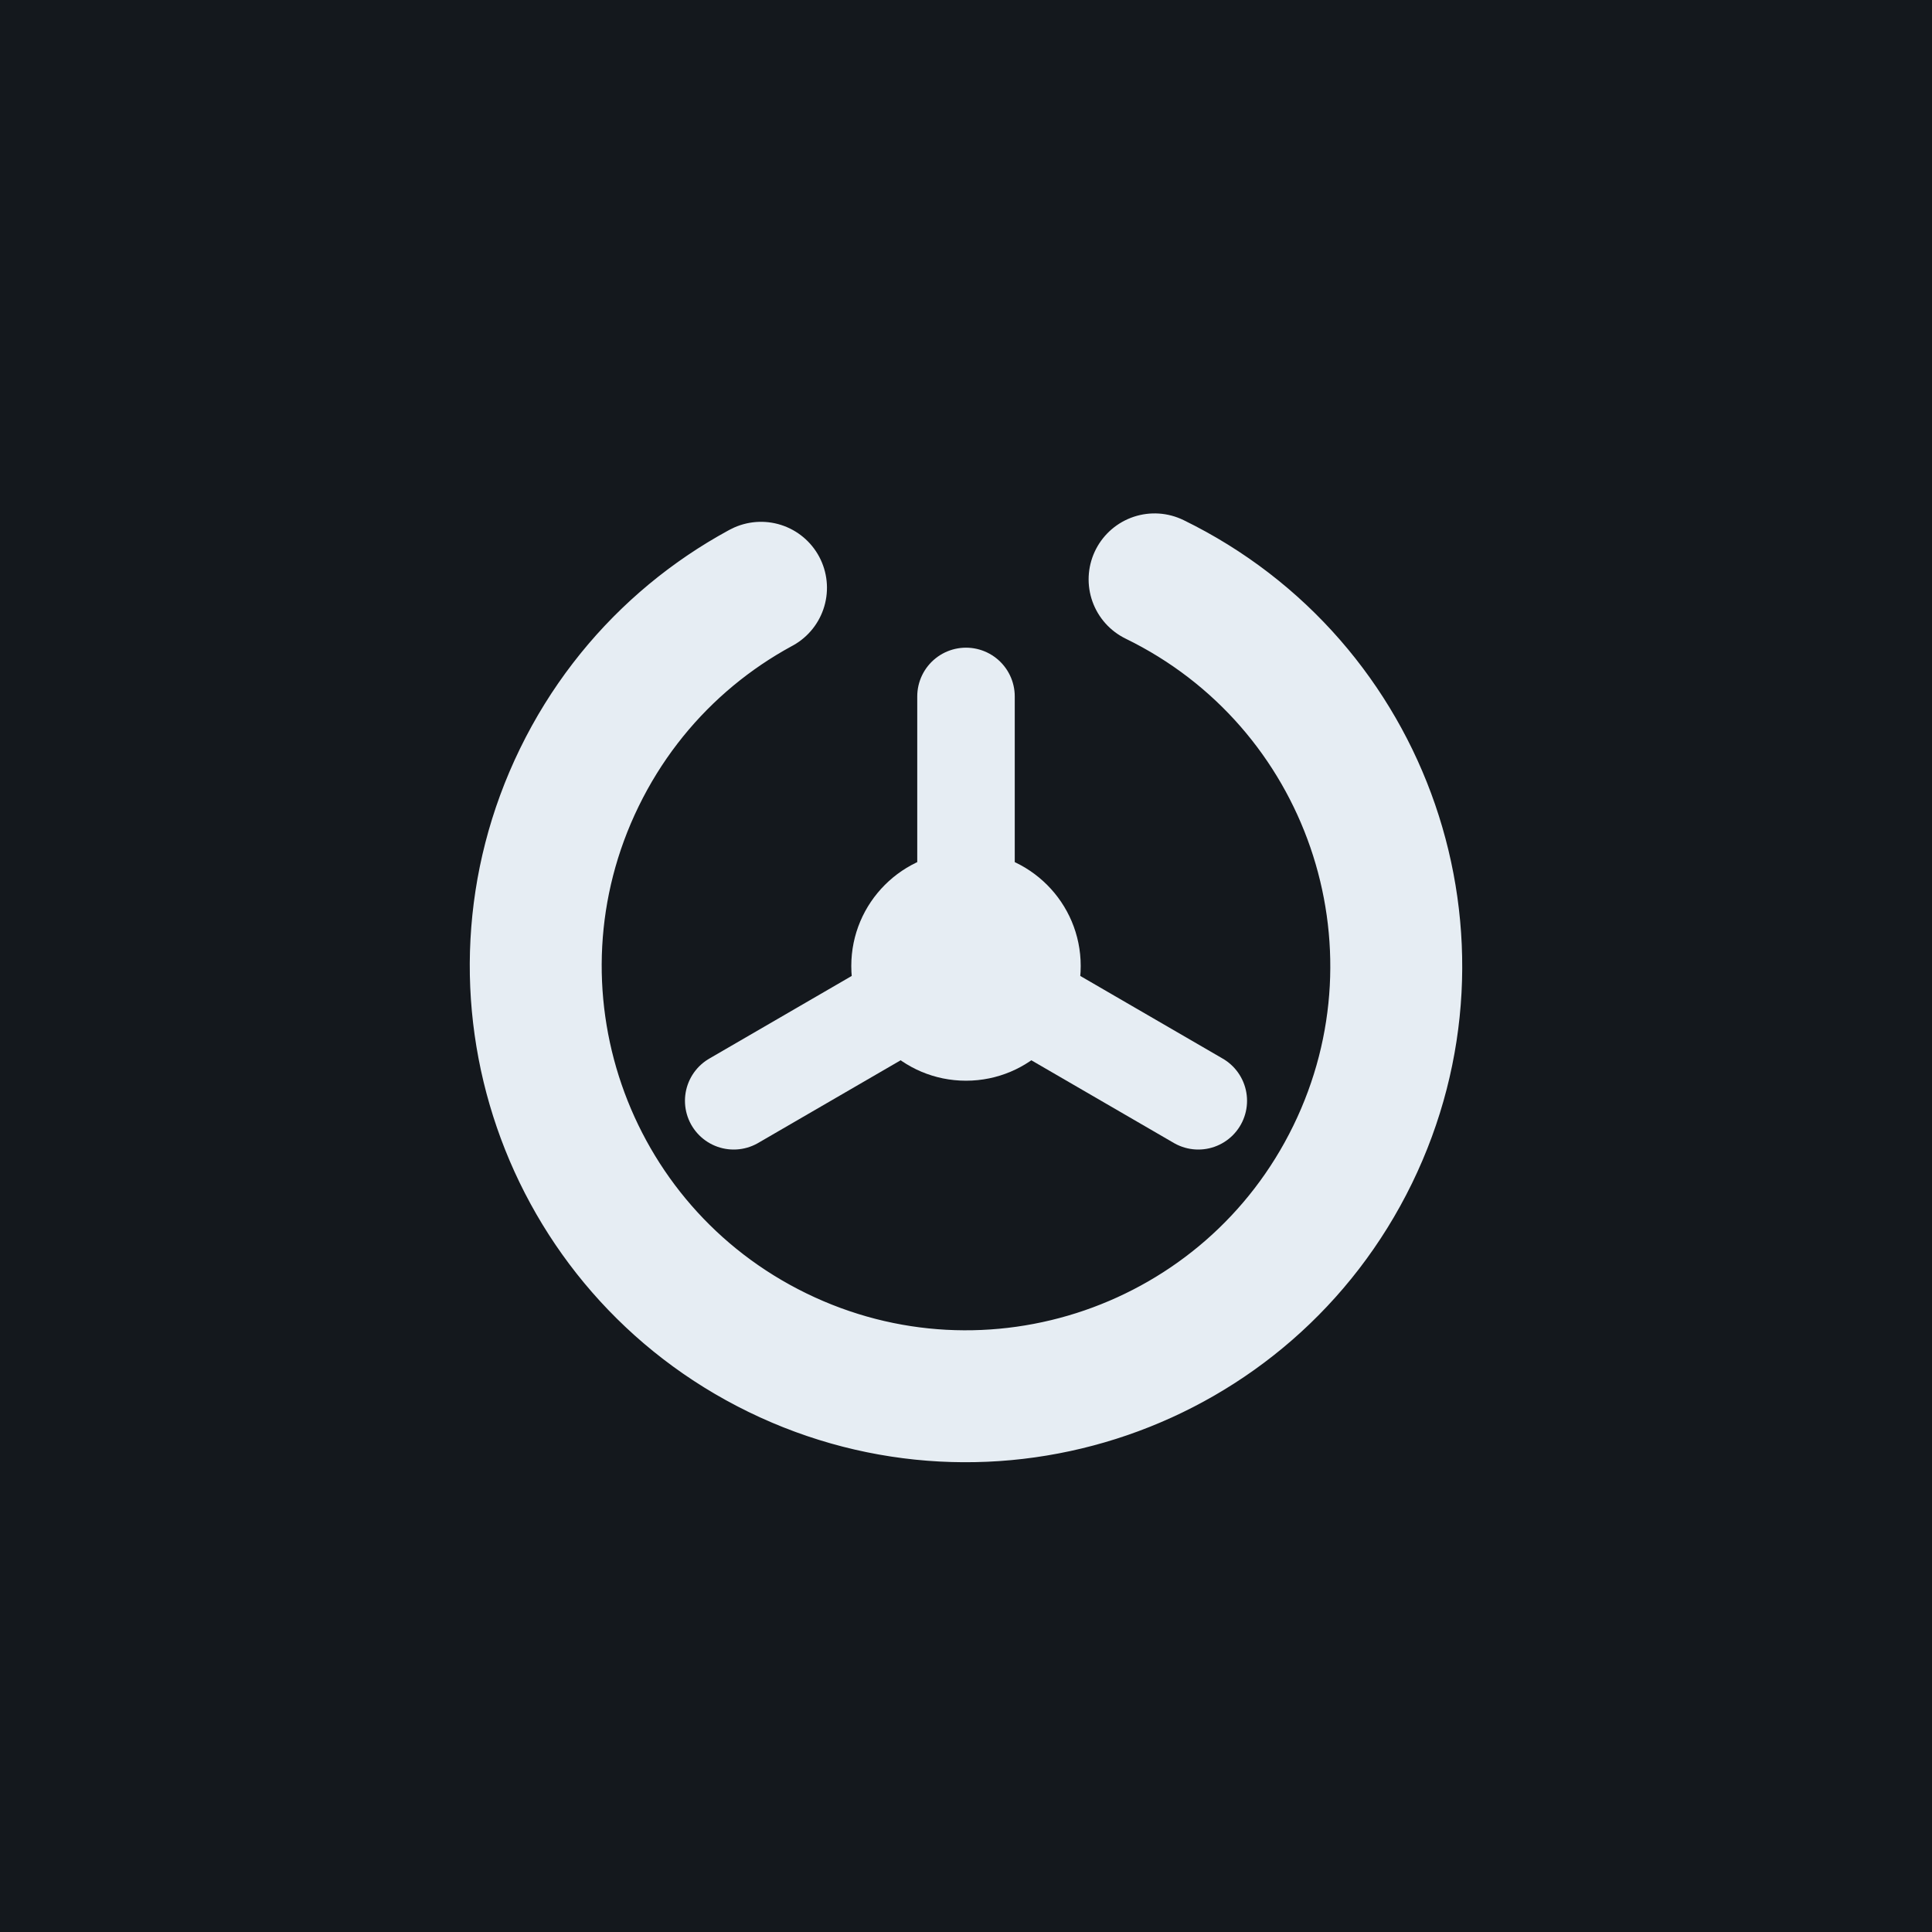
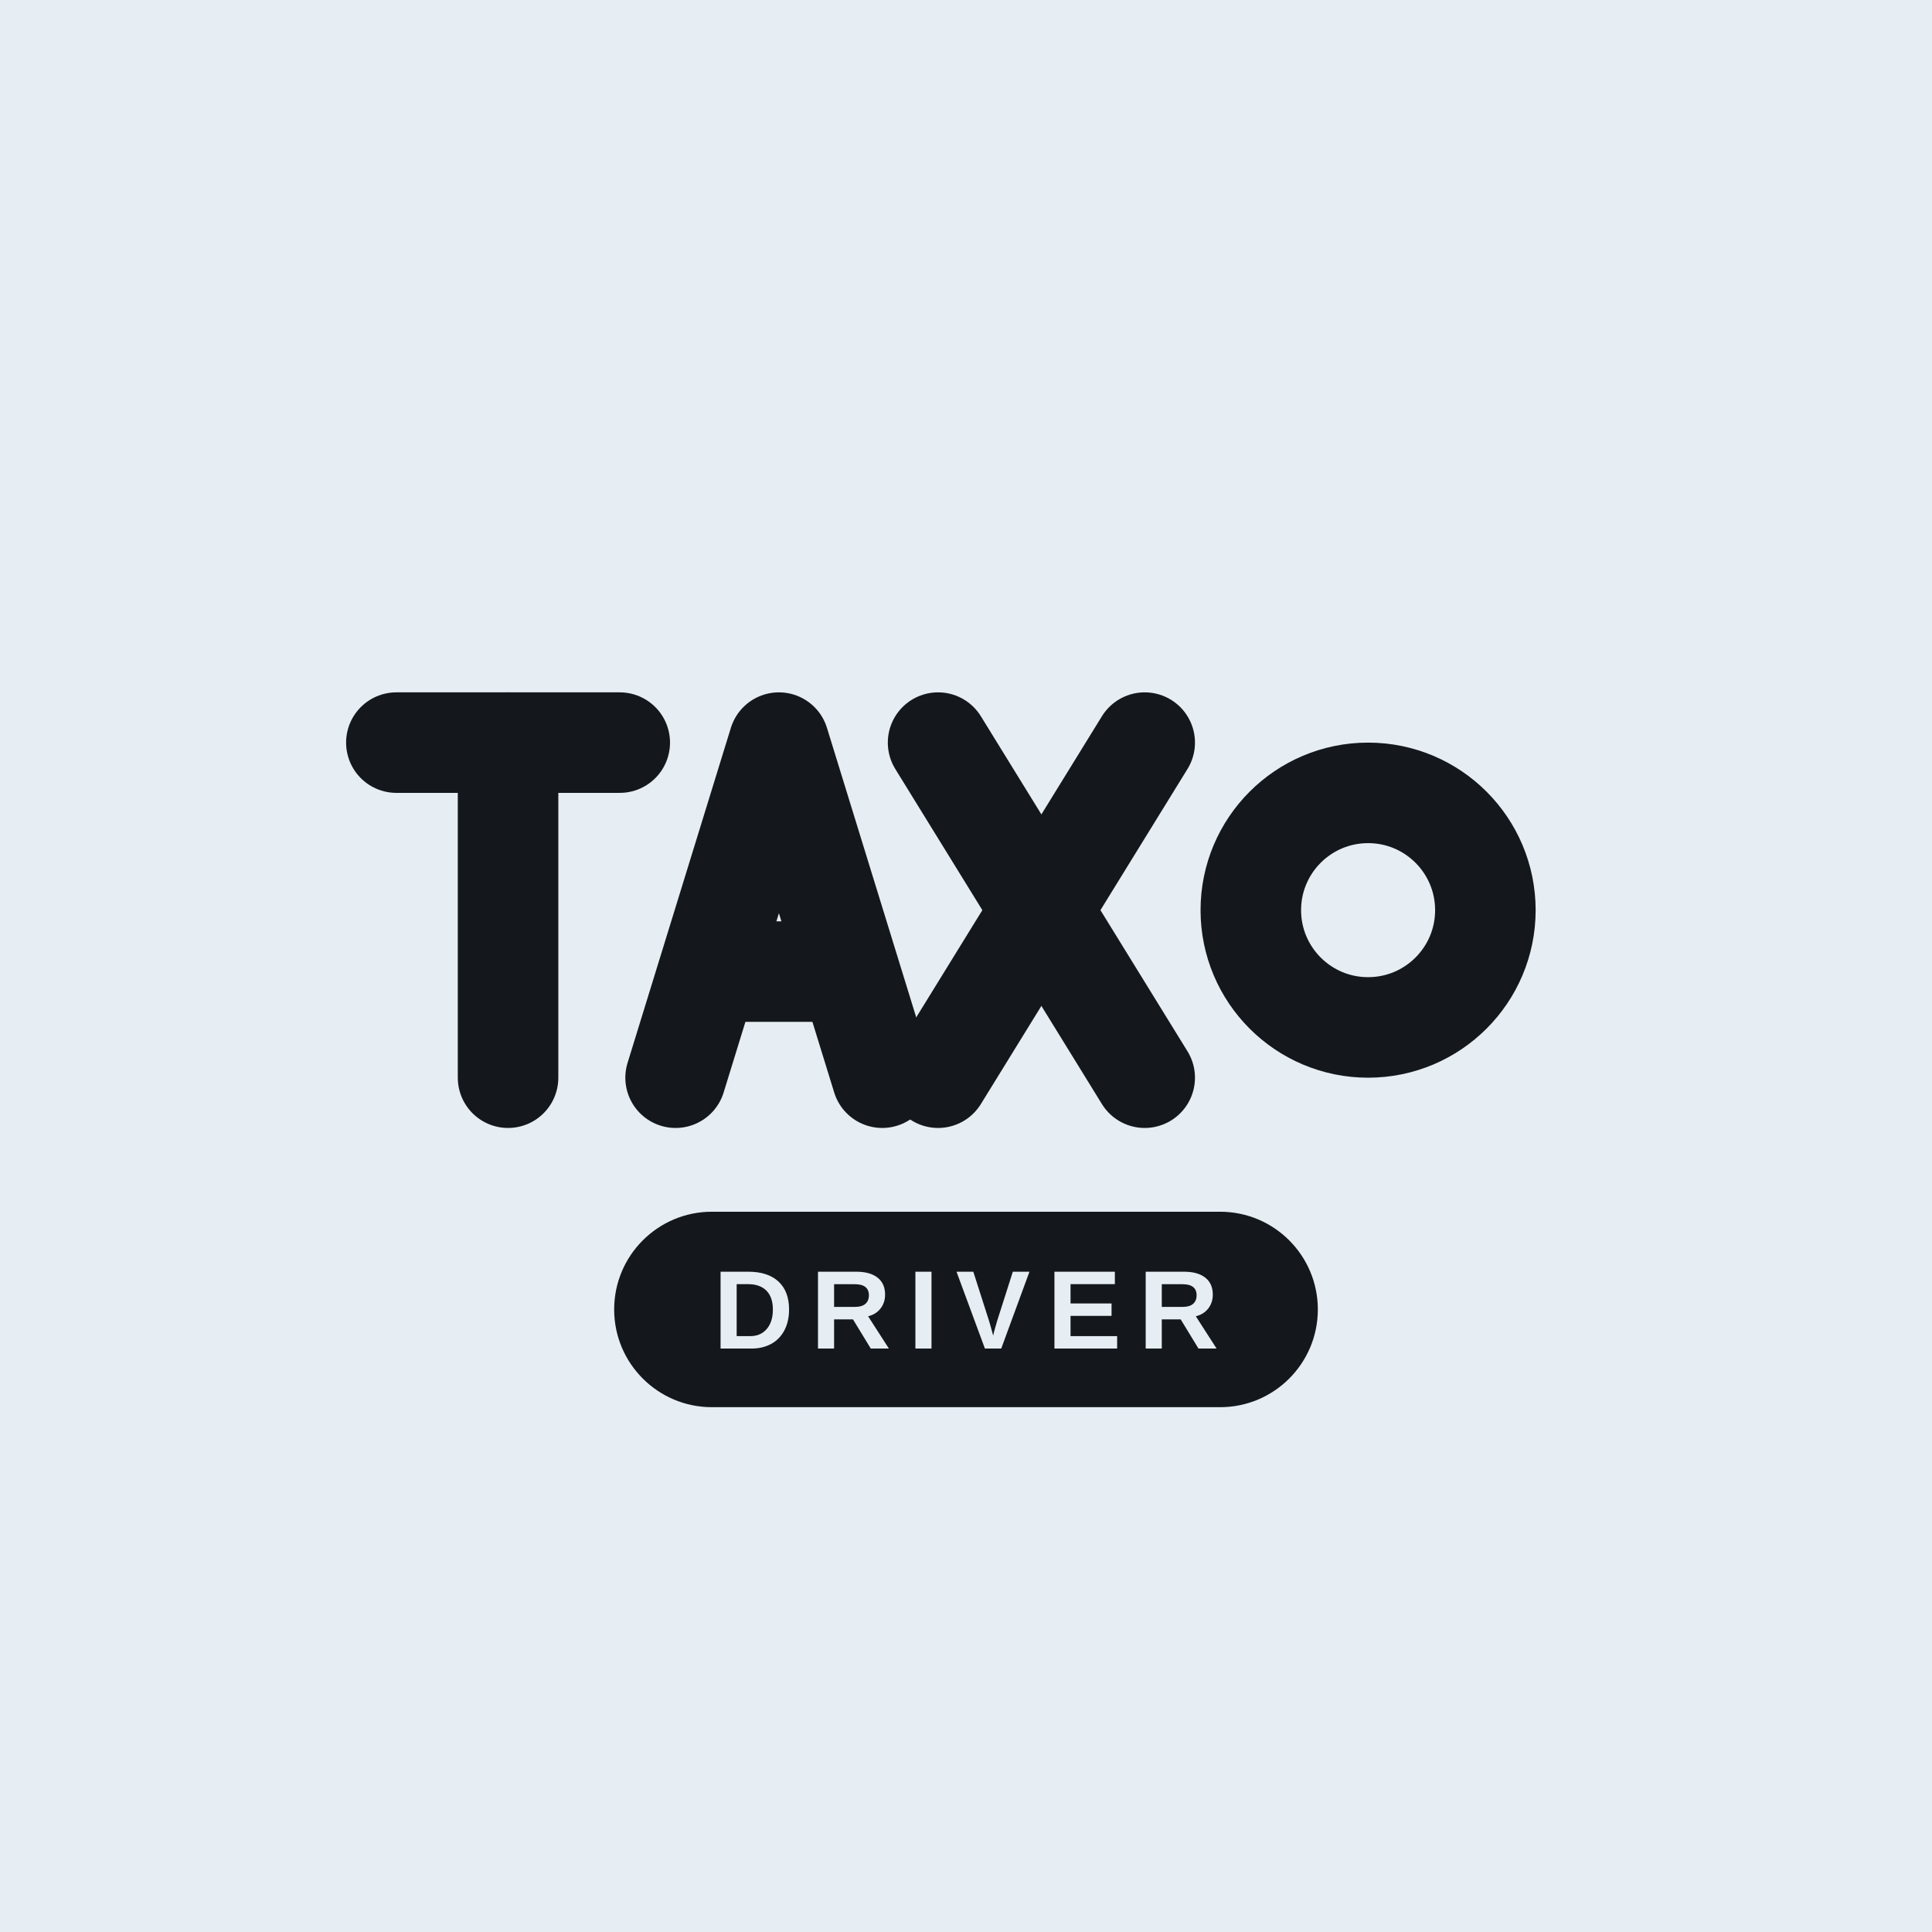
<svg xmlns="http://www.w3.org/2000/svg" viewBox="0 0 512 512" role="img" aria-label="TAXO">
-   <rect width="512" height="512" fill="#14181d" />
-   <g transform="translate(256 256) scale(0.76) translate(-256 -256)">
-     <circle cx="256" cy="256" r="150" fill="none" stroke="#e6edf3" stroke-width="46" stroke-linecap="round" stroke-dasharray="800 143" transform="rotate(-64 256 256)" />
-     <g stroke="#e6edf3" stroke-width="34" stroke-linecap="round">
-       <path d="M256 256 V162" />
-       <path d="M256 256 L337 303" />
-       <path d="M256 256 L175 303" />
+   <rect width="512" height="512" fill="#e6edf3" />
+   <g transform="translate(256 256) scale(0.74) translate(-256 -256)">
+     <g fill="none" stroke="#14181d" stroke-width="36" stroke-linecap="round" stroke-linejoin="round">
+       <path d="M52 176 H132" />
+       <path d="M92 176 V296" />
+       <path d="M152 296 L189 176 L226 296" />
+       <path d="M166 258 H212" />
+       <path d="M246 176 L320 296" />
+       <path d="M320 176 L246 296" />
+       <circle cx="400" cy="236" r="42" />
    </g>
-     <circle cx="256" cy="256" r="40" fill="#e6edf3" />
+     <rect x="130" y="344" width="252" height="70" rx="35" fill="#14181d" />
+     <text x="256" y="393" text-anchor="middle" fill="#e6edf3" font-family="'Segoe UI', 'Helvetica Neue', Arial, sans-serif" font-size="40" font-weight="700" letter-spacing="6">DRIVER</text>
  </g>
</svg>
